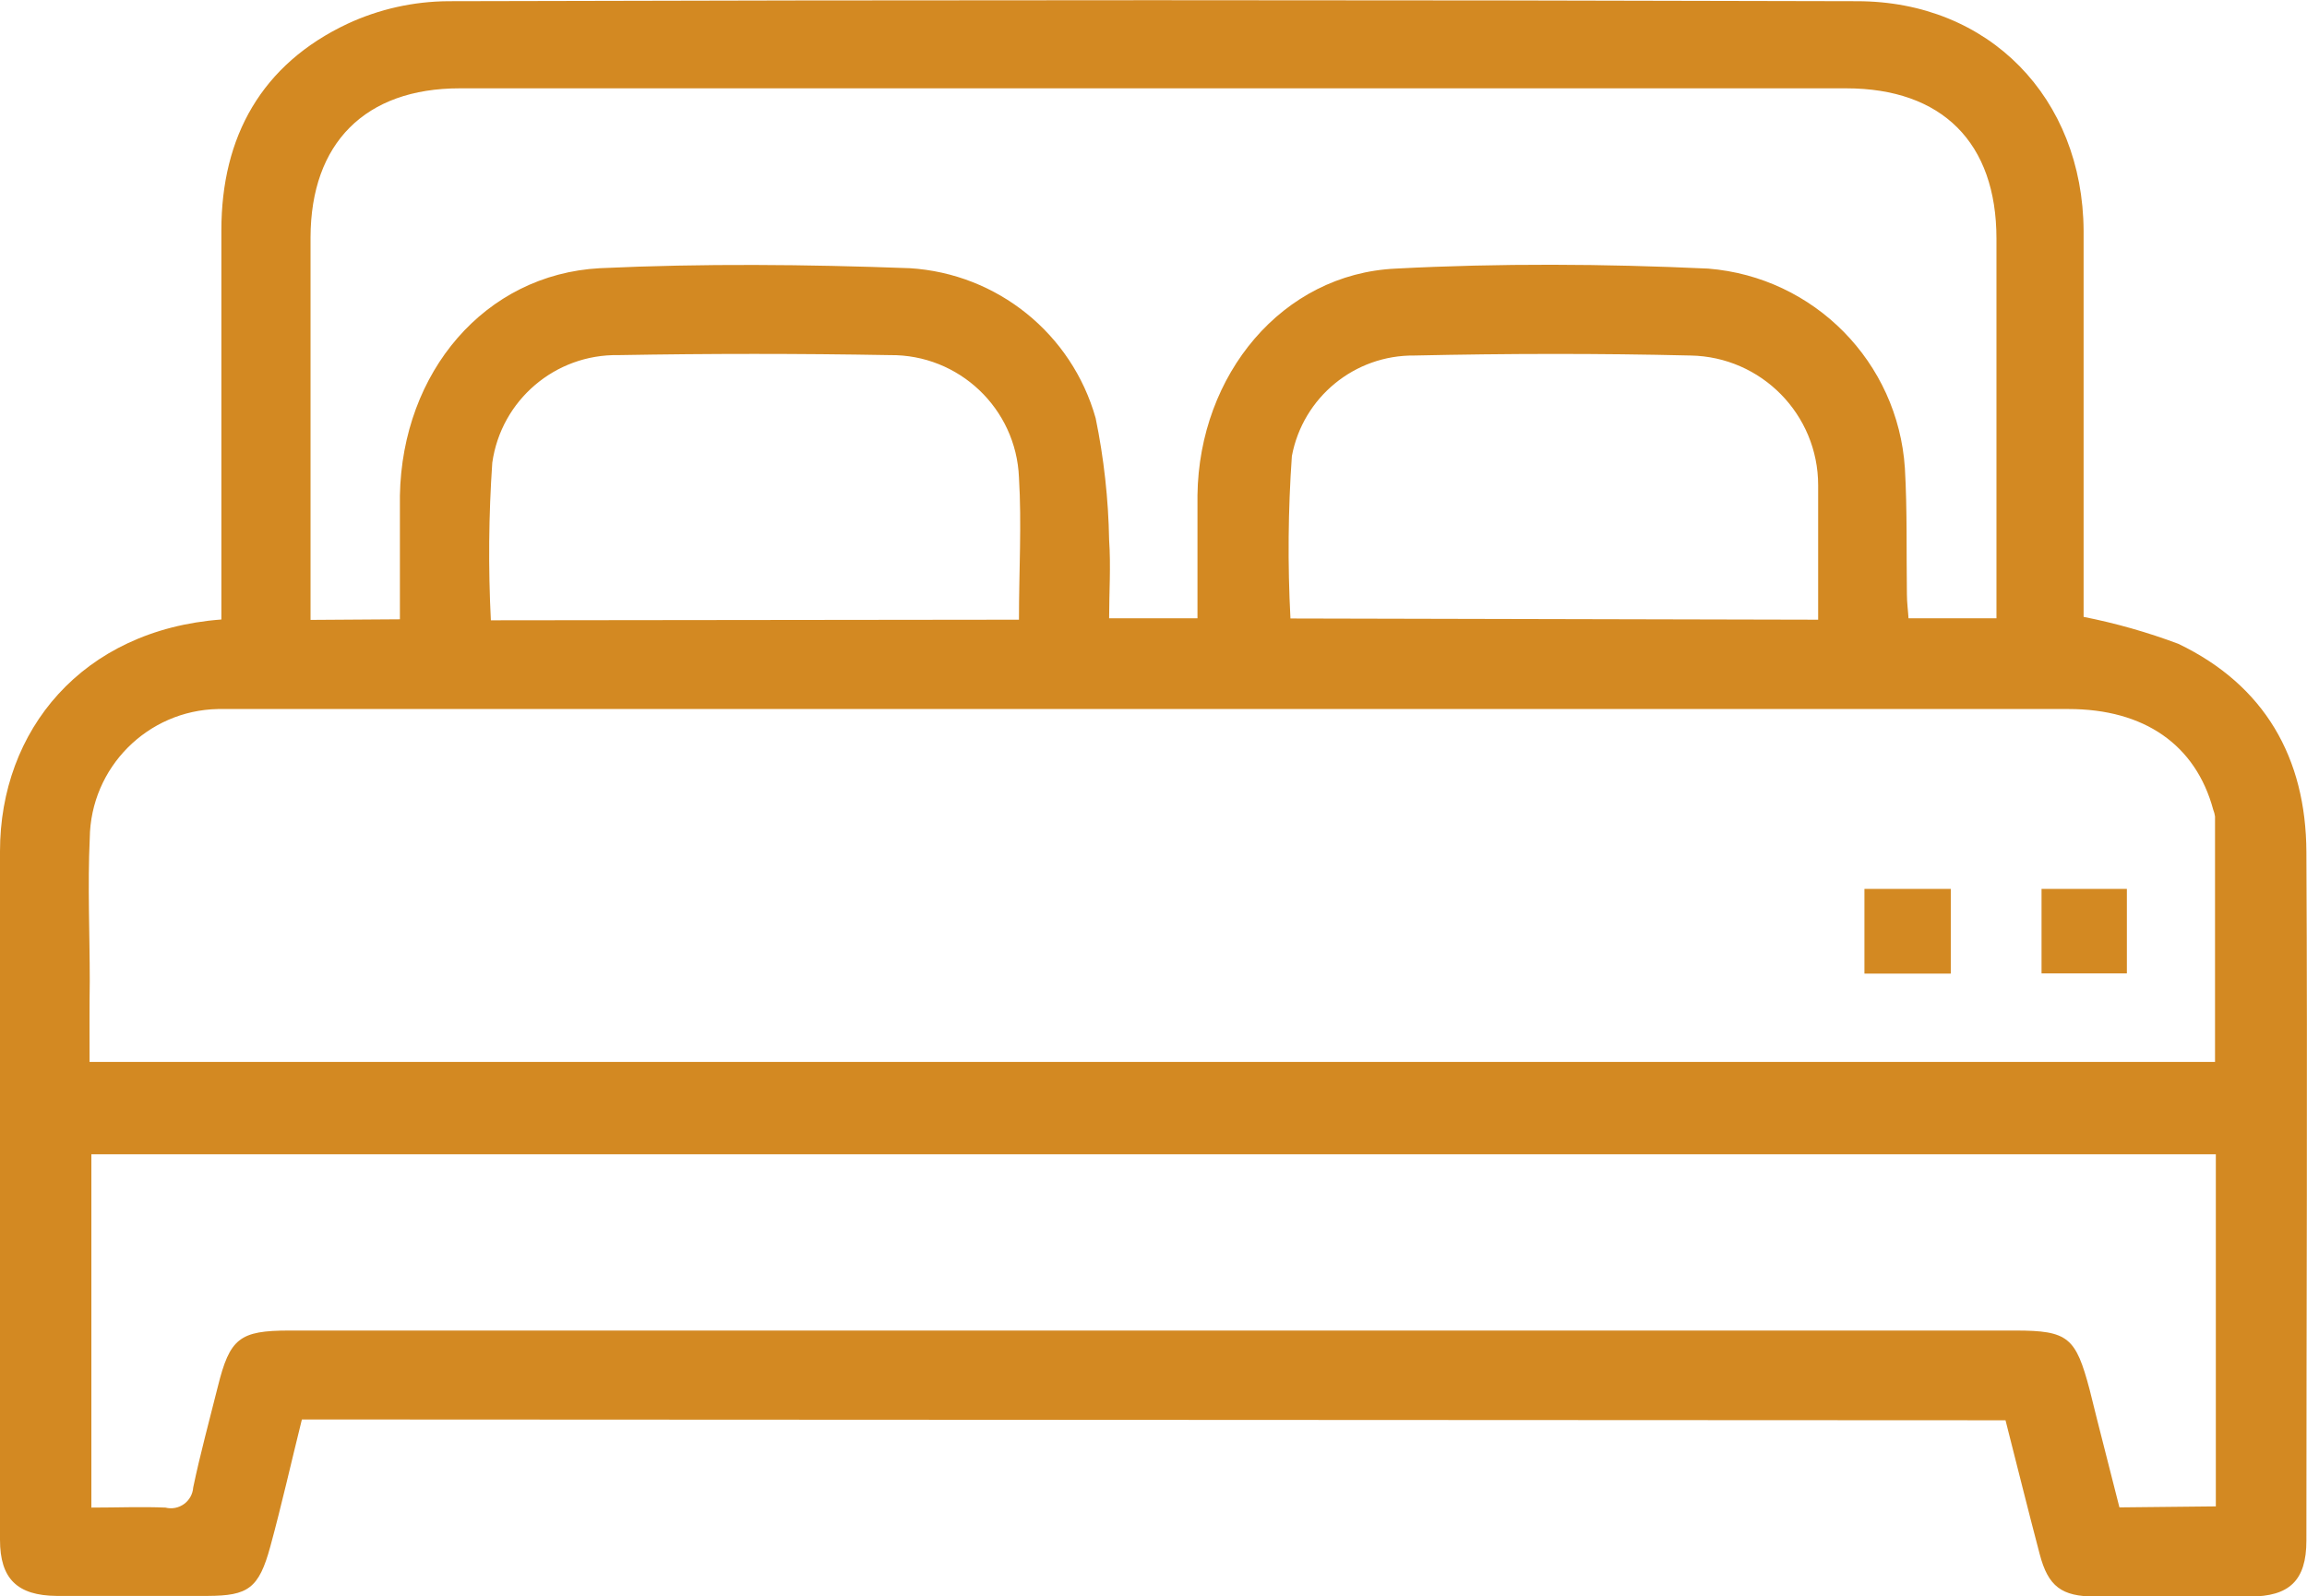
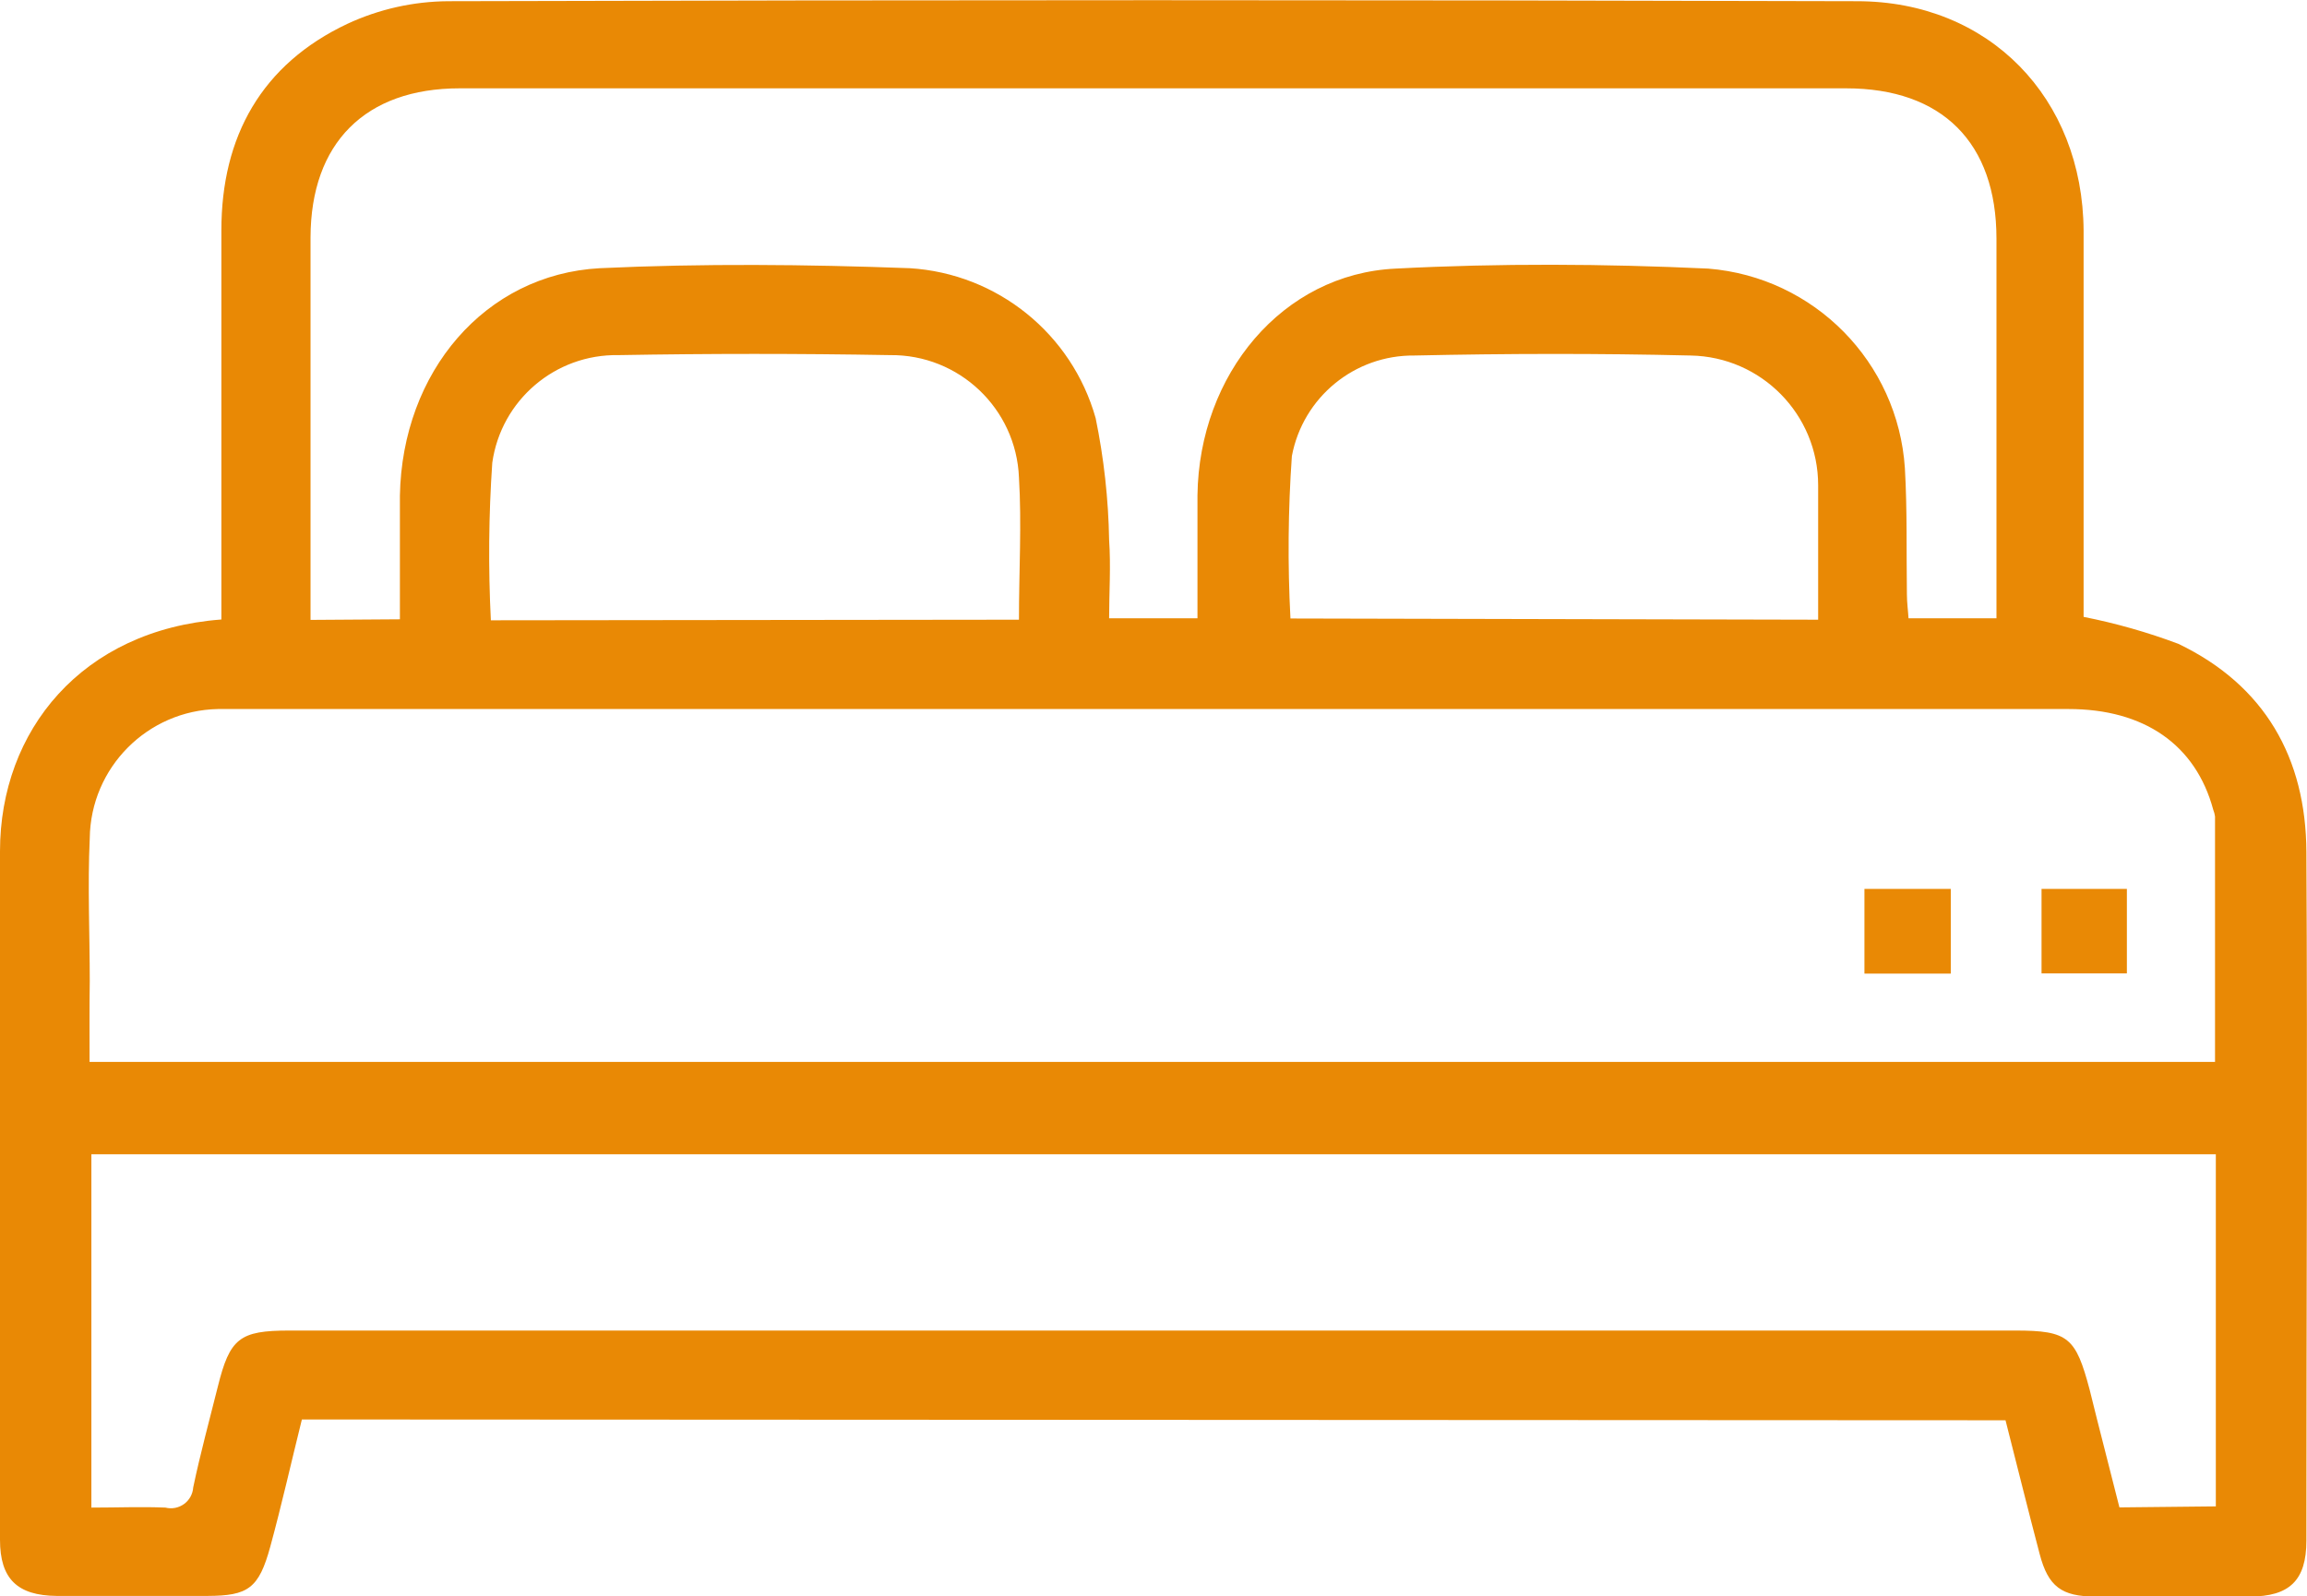
<svg xmlns="http://www.w3.org/2000/svg" viewBox="0 0 114.63 79.32">
  <defs>
-     <style>.cls-1{fill:#d38922;}</style>
+     <style>.cls-1{fill:#e98905;}</style>
  </defs>
  <g id="Слой_2" data-name="Слой 2">
    <g id="Продукция">
      <path class="cls-1" d="M15,70.55c-.53,2.13-1,4.23-1.57,6.32s-1.11,2.44-3.11,2.45H2.81C.87,79.3,0,78.48,0,76.53Q0,59.42,0,42.31c0-6,4.07-11,11-11.52V29.52c0-6,0-12,0-18.08,0-4.65,2-8.25,6.27-10.26a12.07,12.07,0,0,1,5-1.12q35-.1,70,0c6.56,0,11.22,4.8,11.26,11.41,0,6,0,12,0,18v1.19A29.88,29.88,0,0,1,108.24,32c4.29,2.06,6.34,5.67,6.36,10.35.06,11.41,0,22.81,0,34.22,0,2-.86,2.78-2.81,2.78H104.1c-1.66,0-2.33-.5-2.75-2.1-.58-2.2-1.13-4.42-1.7-6.66ZM4.45,52.78H110.06V40.58a1.43,1.43,0,0,0-.09-.34c-.87-3.22-3.42-5-7.19-5H11.83c-.32,0-.65,0-1,0a6.5,6.5,0,0,0-6.37,6.42c-.11,2.37,0,4.74,0,7.11C4.44,50.1,4.45,51.41,4.45,52.78Zm15.42-22c0-2.14,0-4.14,0-6.14.11-6.16,4.23-11,9.93-11.31,5.12-.24,10.28-.19,15.41,0a10.25,10.25,0,0,1,9.23,7.45,32.88,32.88,0,0,1,.67,6.06c.09,1.3,0,2.61,0,3.89H59.5c0-2.11,0-4.11,0-6.12.08-6,4.22-11,9.85-11.26,5.16-.27,10.36-.24,15.53,0a10.65,10.65,0,0,1,9.77,9.92c.12,2.08.07,4.17.1,6.26,0,.42.06.84.08,1.2H99.2V11.86c0-4.77-2.7-7.47-7.47-7.47H22.84c-4.69,0-7.4,2.72-7.41,7.41,0,5.9,0,11.81,0,17.71v1.3ZM110.1,74.87V57.37H4.54V74.93c1.29,0,2.49-.05,3.68,0a1.11,1.11,0,0,0,1.38-1c.35-1.68.81-3.35,1.22-5,.6-2.42,1.08-2.8,3.56-2.8h85.76c2.63,0,3,.34,3.69,2.94.49,2,1,3.93,1.48,5.85ZM50.63,30.8c0-2.43.14-4.76,0-7.07a6.34,6.34,0,0,0-6.41-6.08q-6.73-.12-13.49,0A6.22,6.22,0,0,0,24.46,23a65.81,65.81,0,0,0-.07,7.83Zm39.71,0c0-2.28,0-4.48,0-6.68A6.45,6.45,0,0,0,84,17.67c-4.57-.11-9.15-.1-13.72,0a6.13,6.13,0,0,0-6.09,5,65.67,65.67,0,0,0-.07,8.07Z" />
      <path class="cls-1" d="M96.93,44.18v4.21H92.64V44.18Z" />
      <path class="cls-1" d="M101.44,48.38v-4.2h4.24v4.2Z" />
    </g>
  </g>
</svg>
